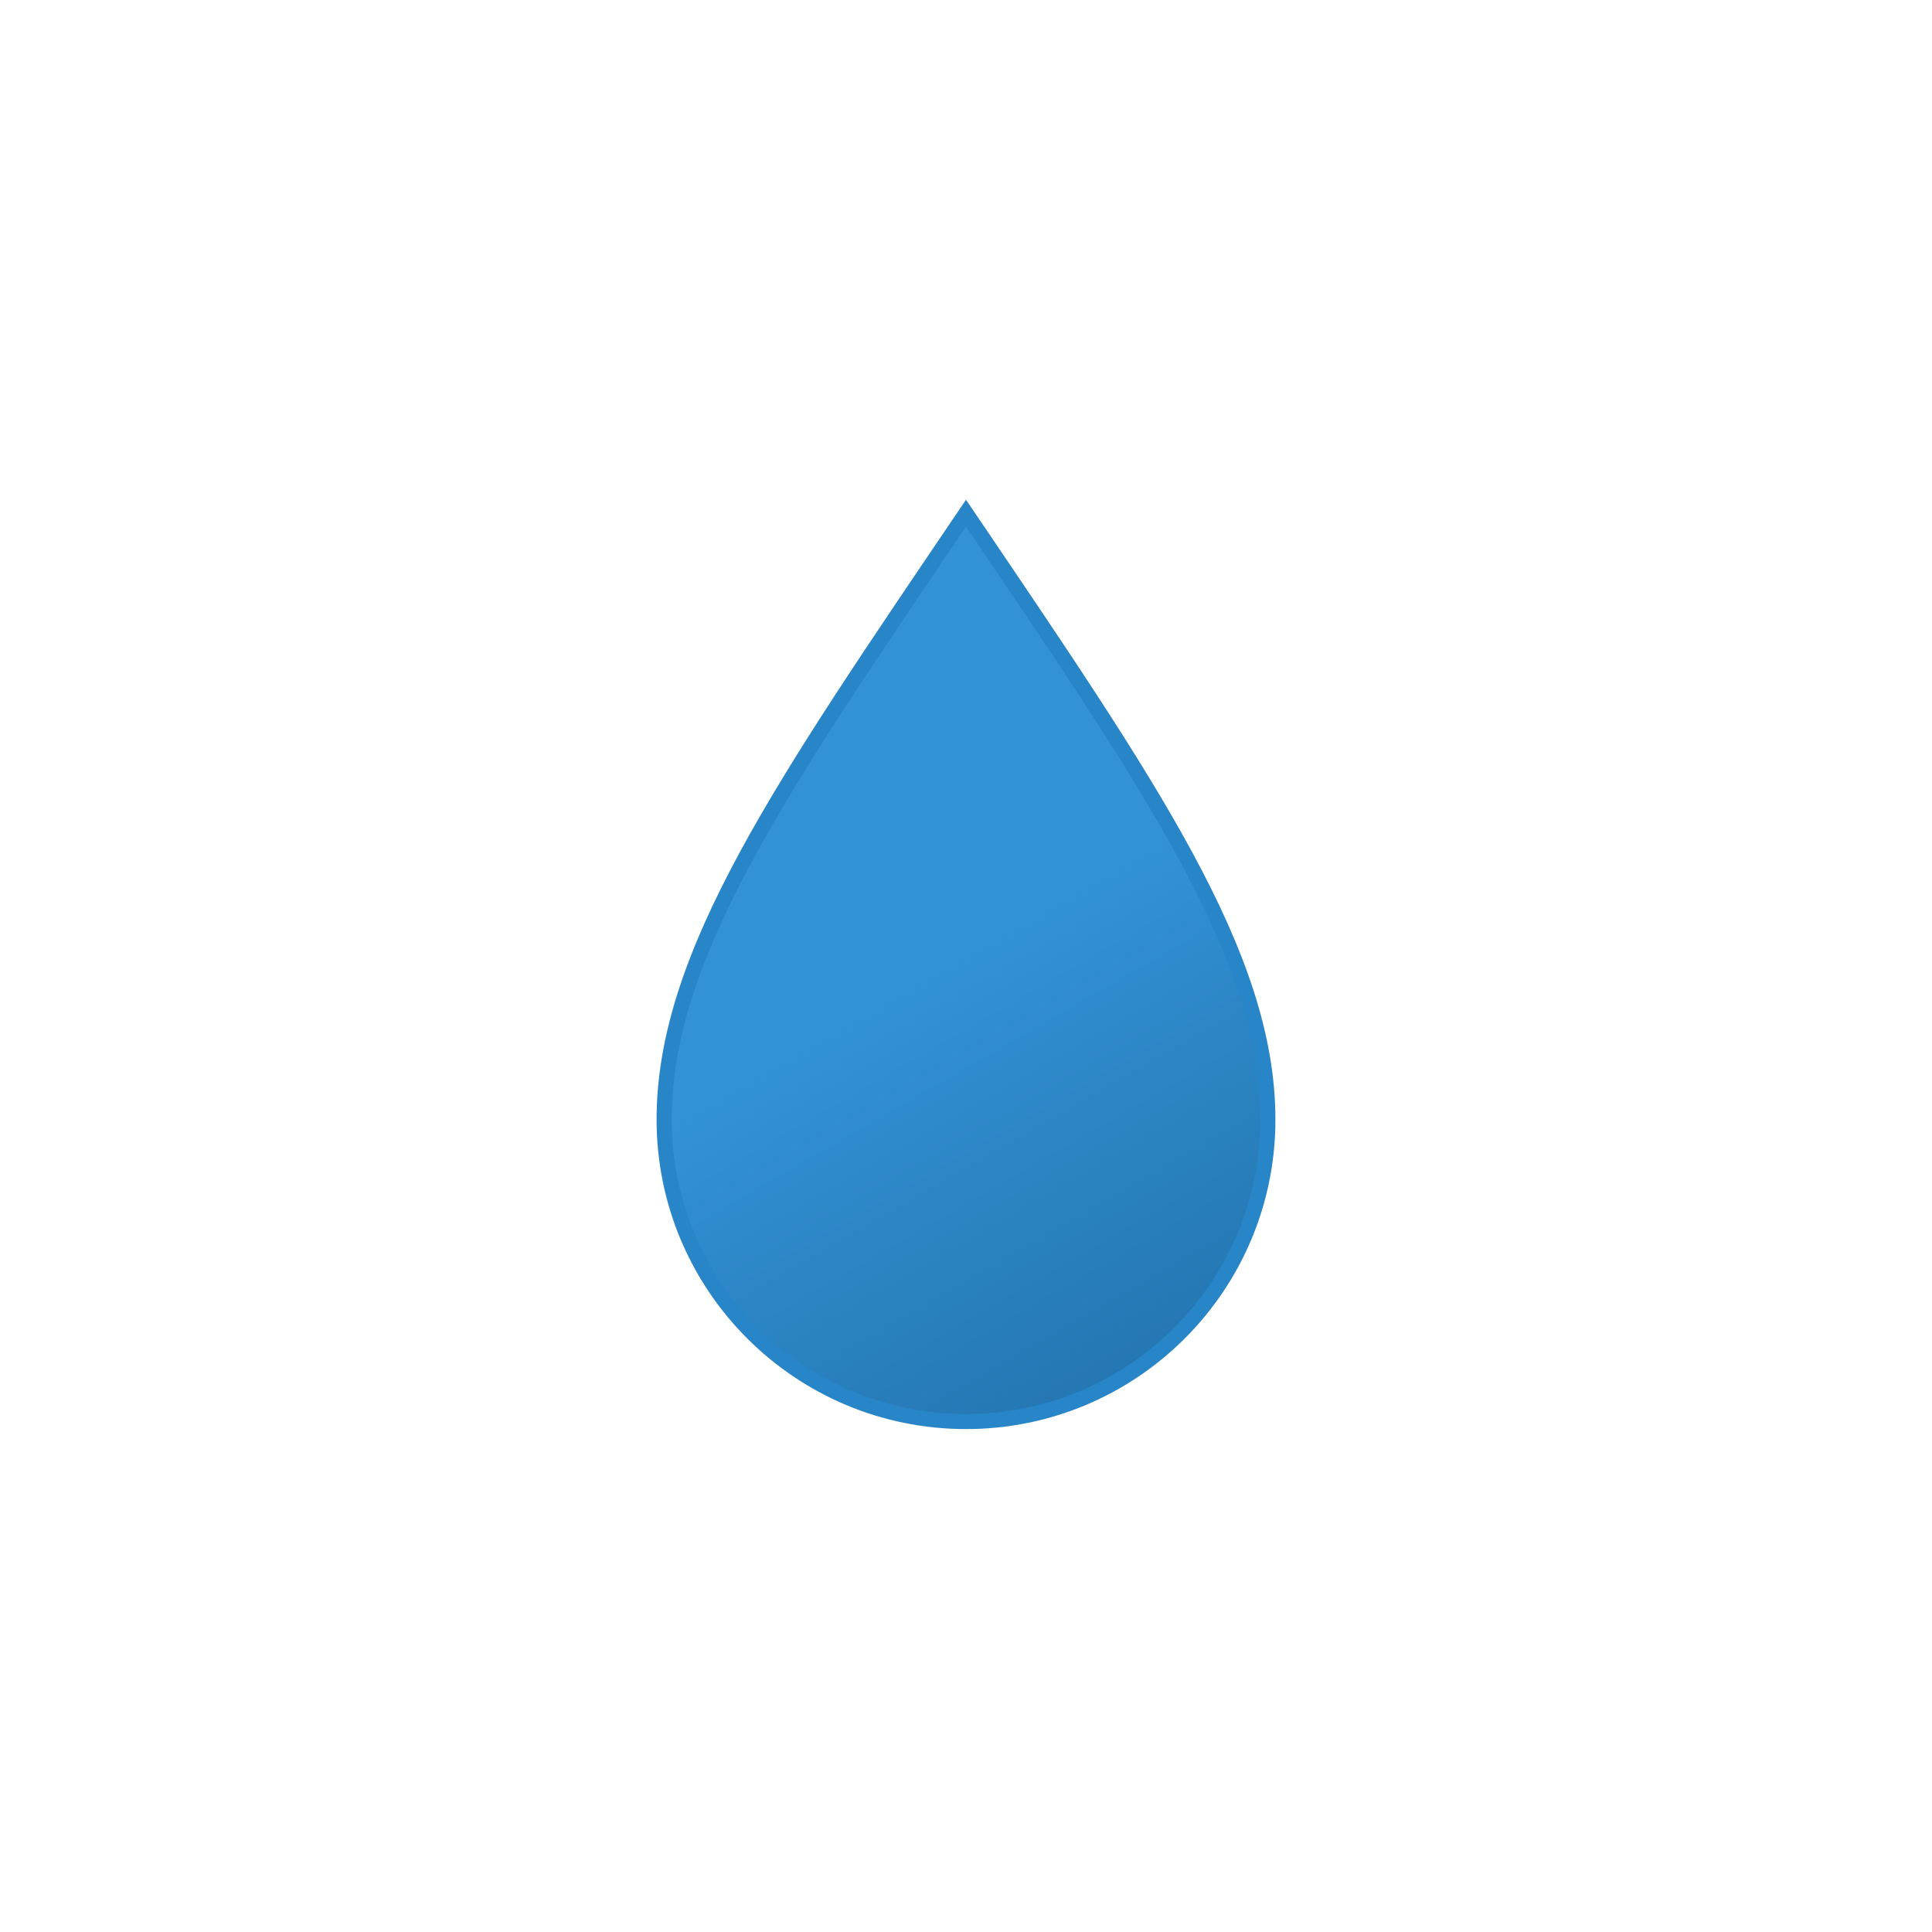
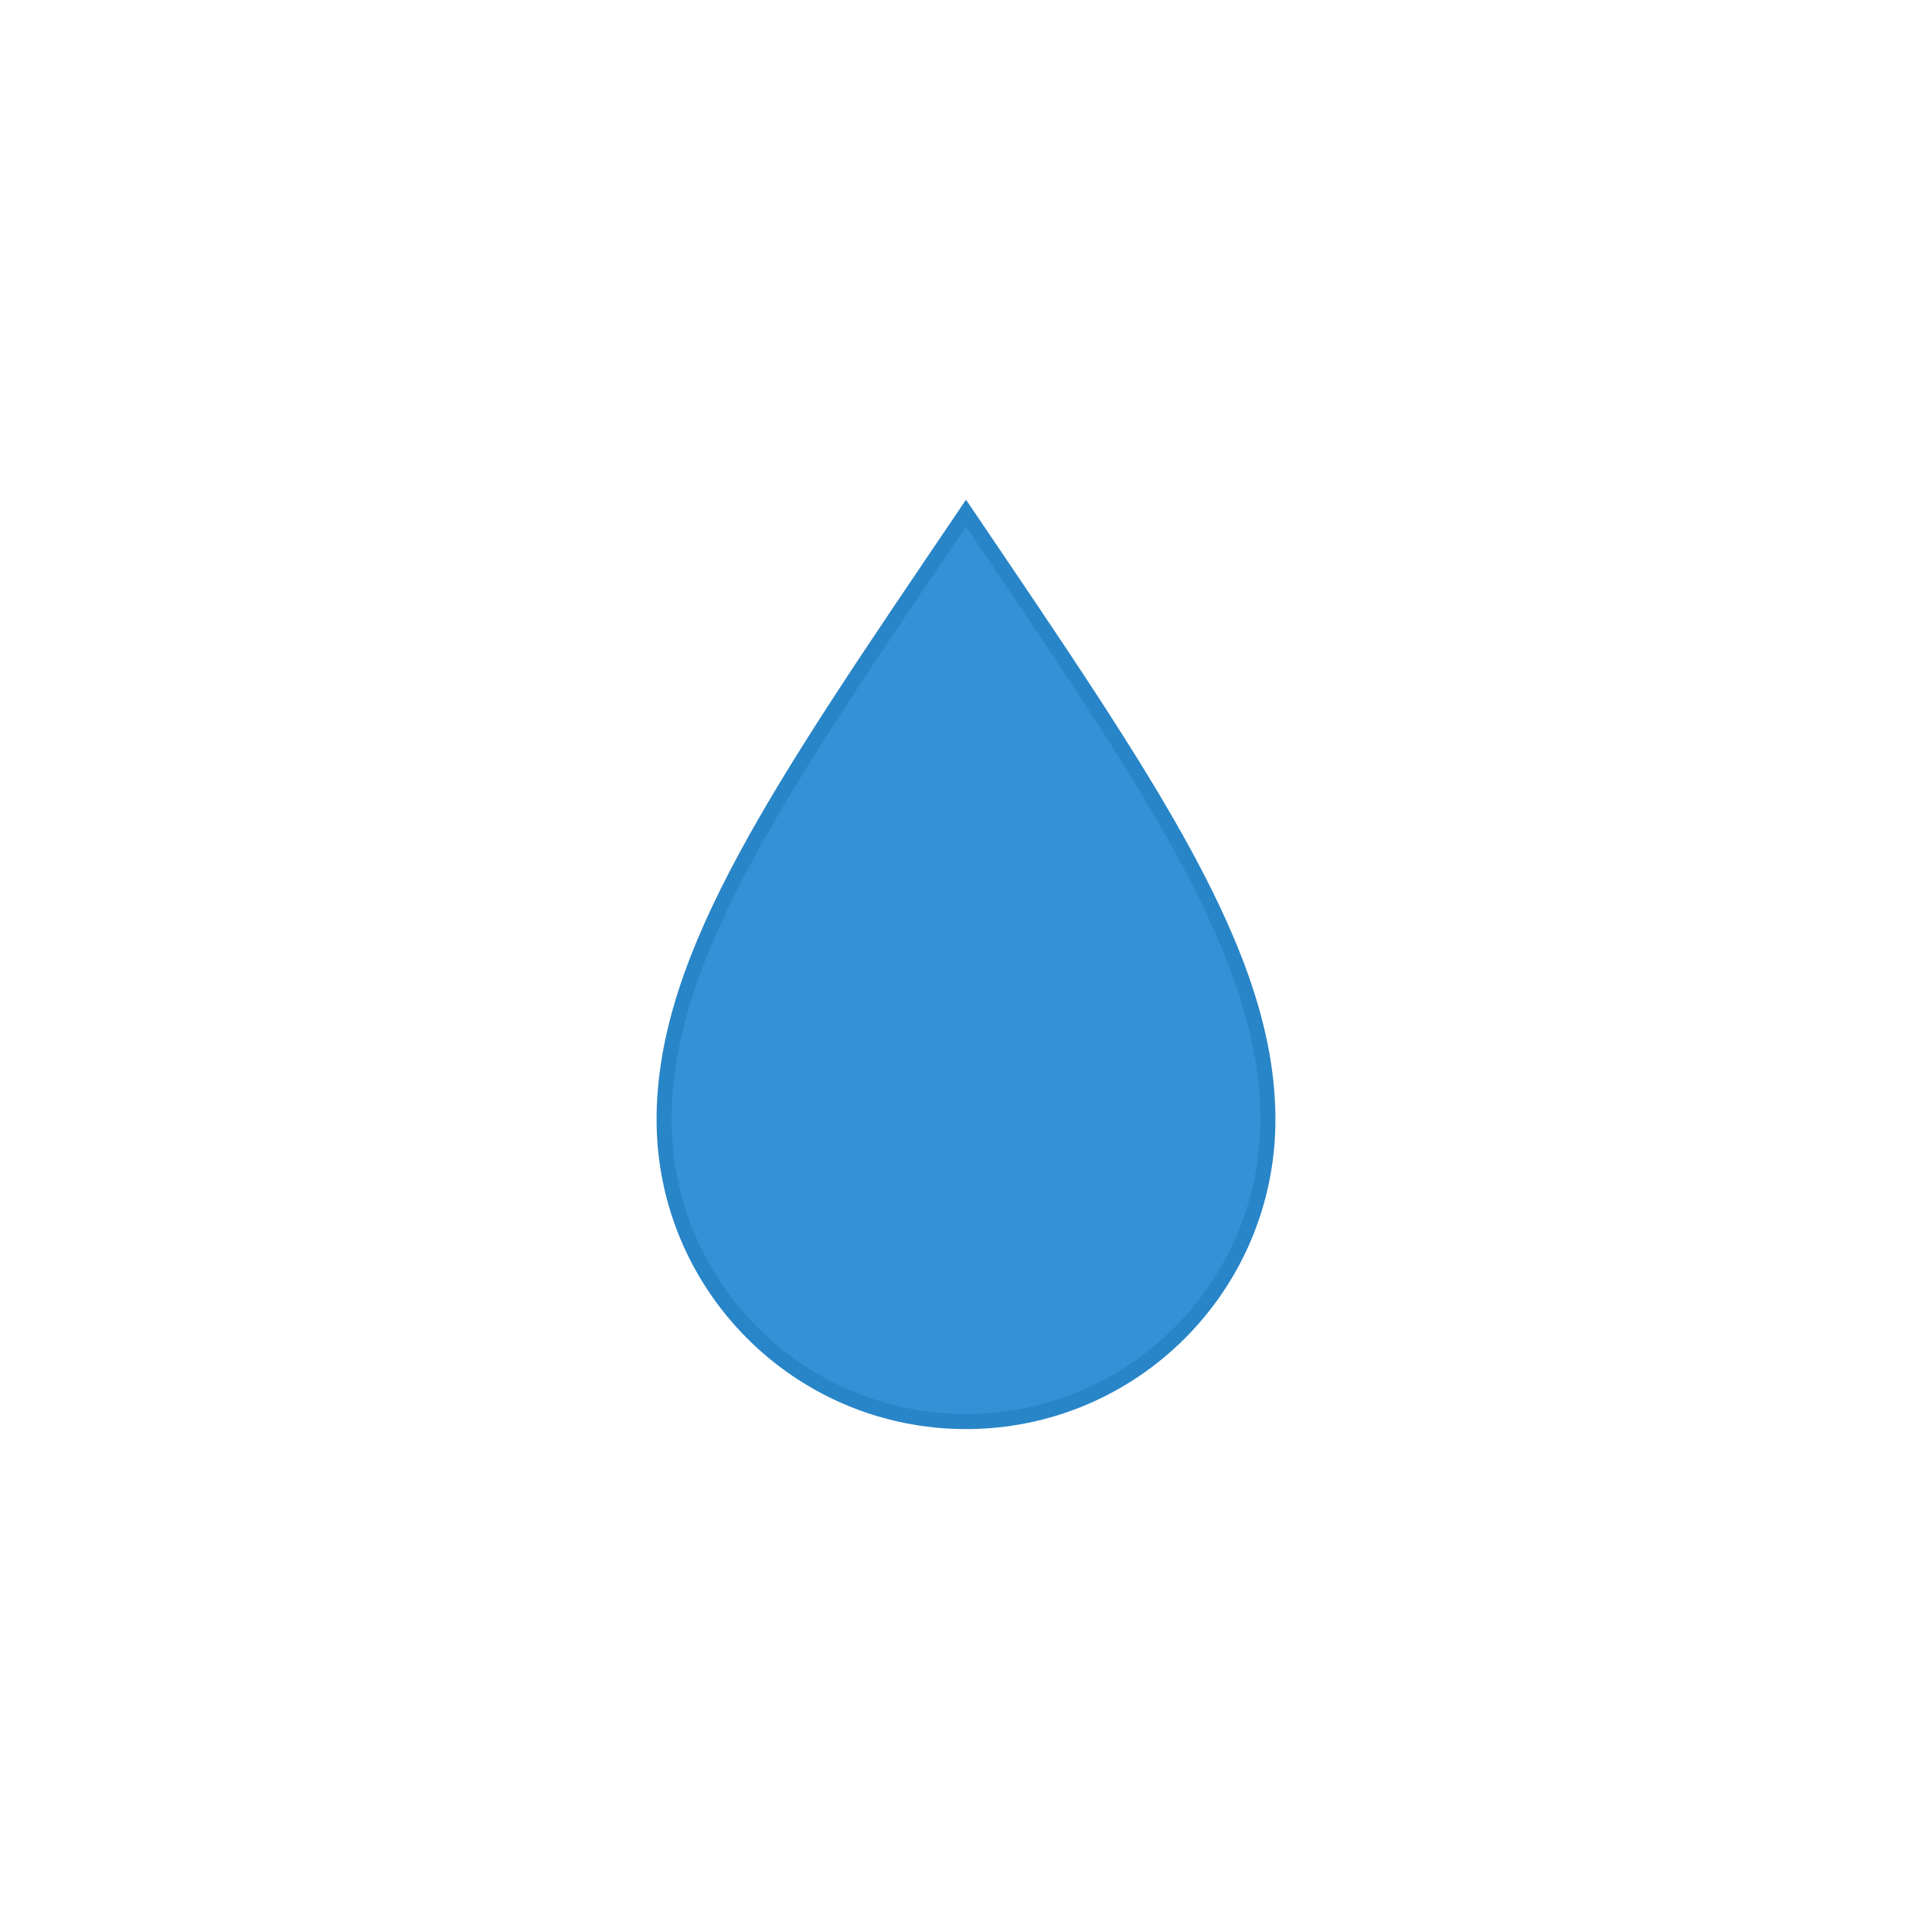
<svg xmlns="http://www.w3.org/2000/svg" viewBox="0 0 64 64">
-   <defs>
-     <linearGradient id="a" x1="23.61" x2="37.27" y1="21.85" y2="45.52" gradientUnits="userSpaceOnUse">
-       <stop offset="0" stop-color="#3392d6" />
-       <stop offset=".45" stop-color="#3392d6" />
-       <stop offset="1" stop-color="#2477b2" />
-     </linearGradient>
-   </defs>
-   <path fill="url(#a)" stroke="#2885c7" stroke-miterlimit="10" stroke-width=".5" d="M32 17c-6.09 9-10 14.62-10 20.09a10 10 0 0020 0C42 31.62 38.09 26 32 17z">
+   <path fill="#3392d6" stroke="#2885c7" stroke-miterlimit="10" stroke-width=".5" d="M32 17c-6.09 9-10 14.62-10 20.09a10 10 0 0020 0C42 31.62 38.09 26 32 17z">
    <animateTransform attributeName="transform" calcMode="spline" dur="5s" keySplines="0.5 0 0.5 1; 0.5 0 0.5 1" repeatCount="indefinite" type="scale" values="1 1; 1 .9; 1 1" />
  </path>
</svg>
